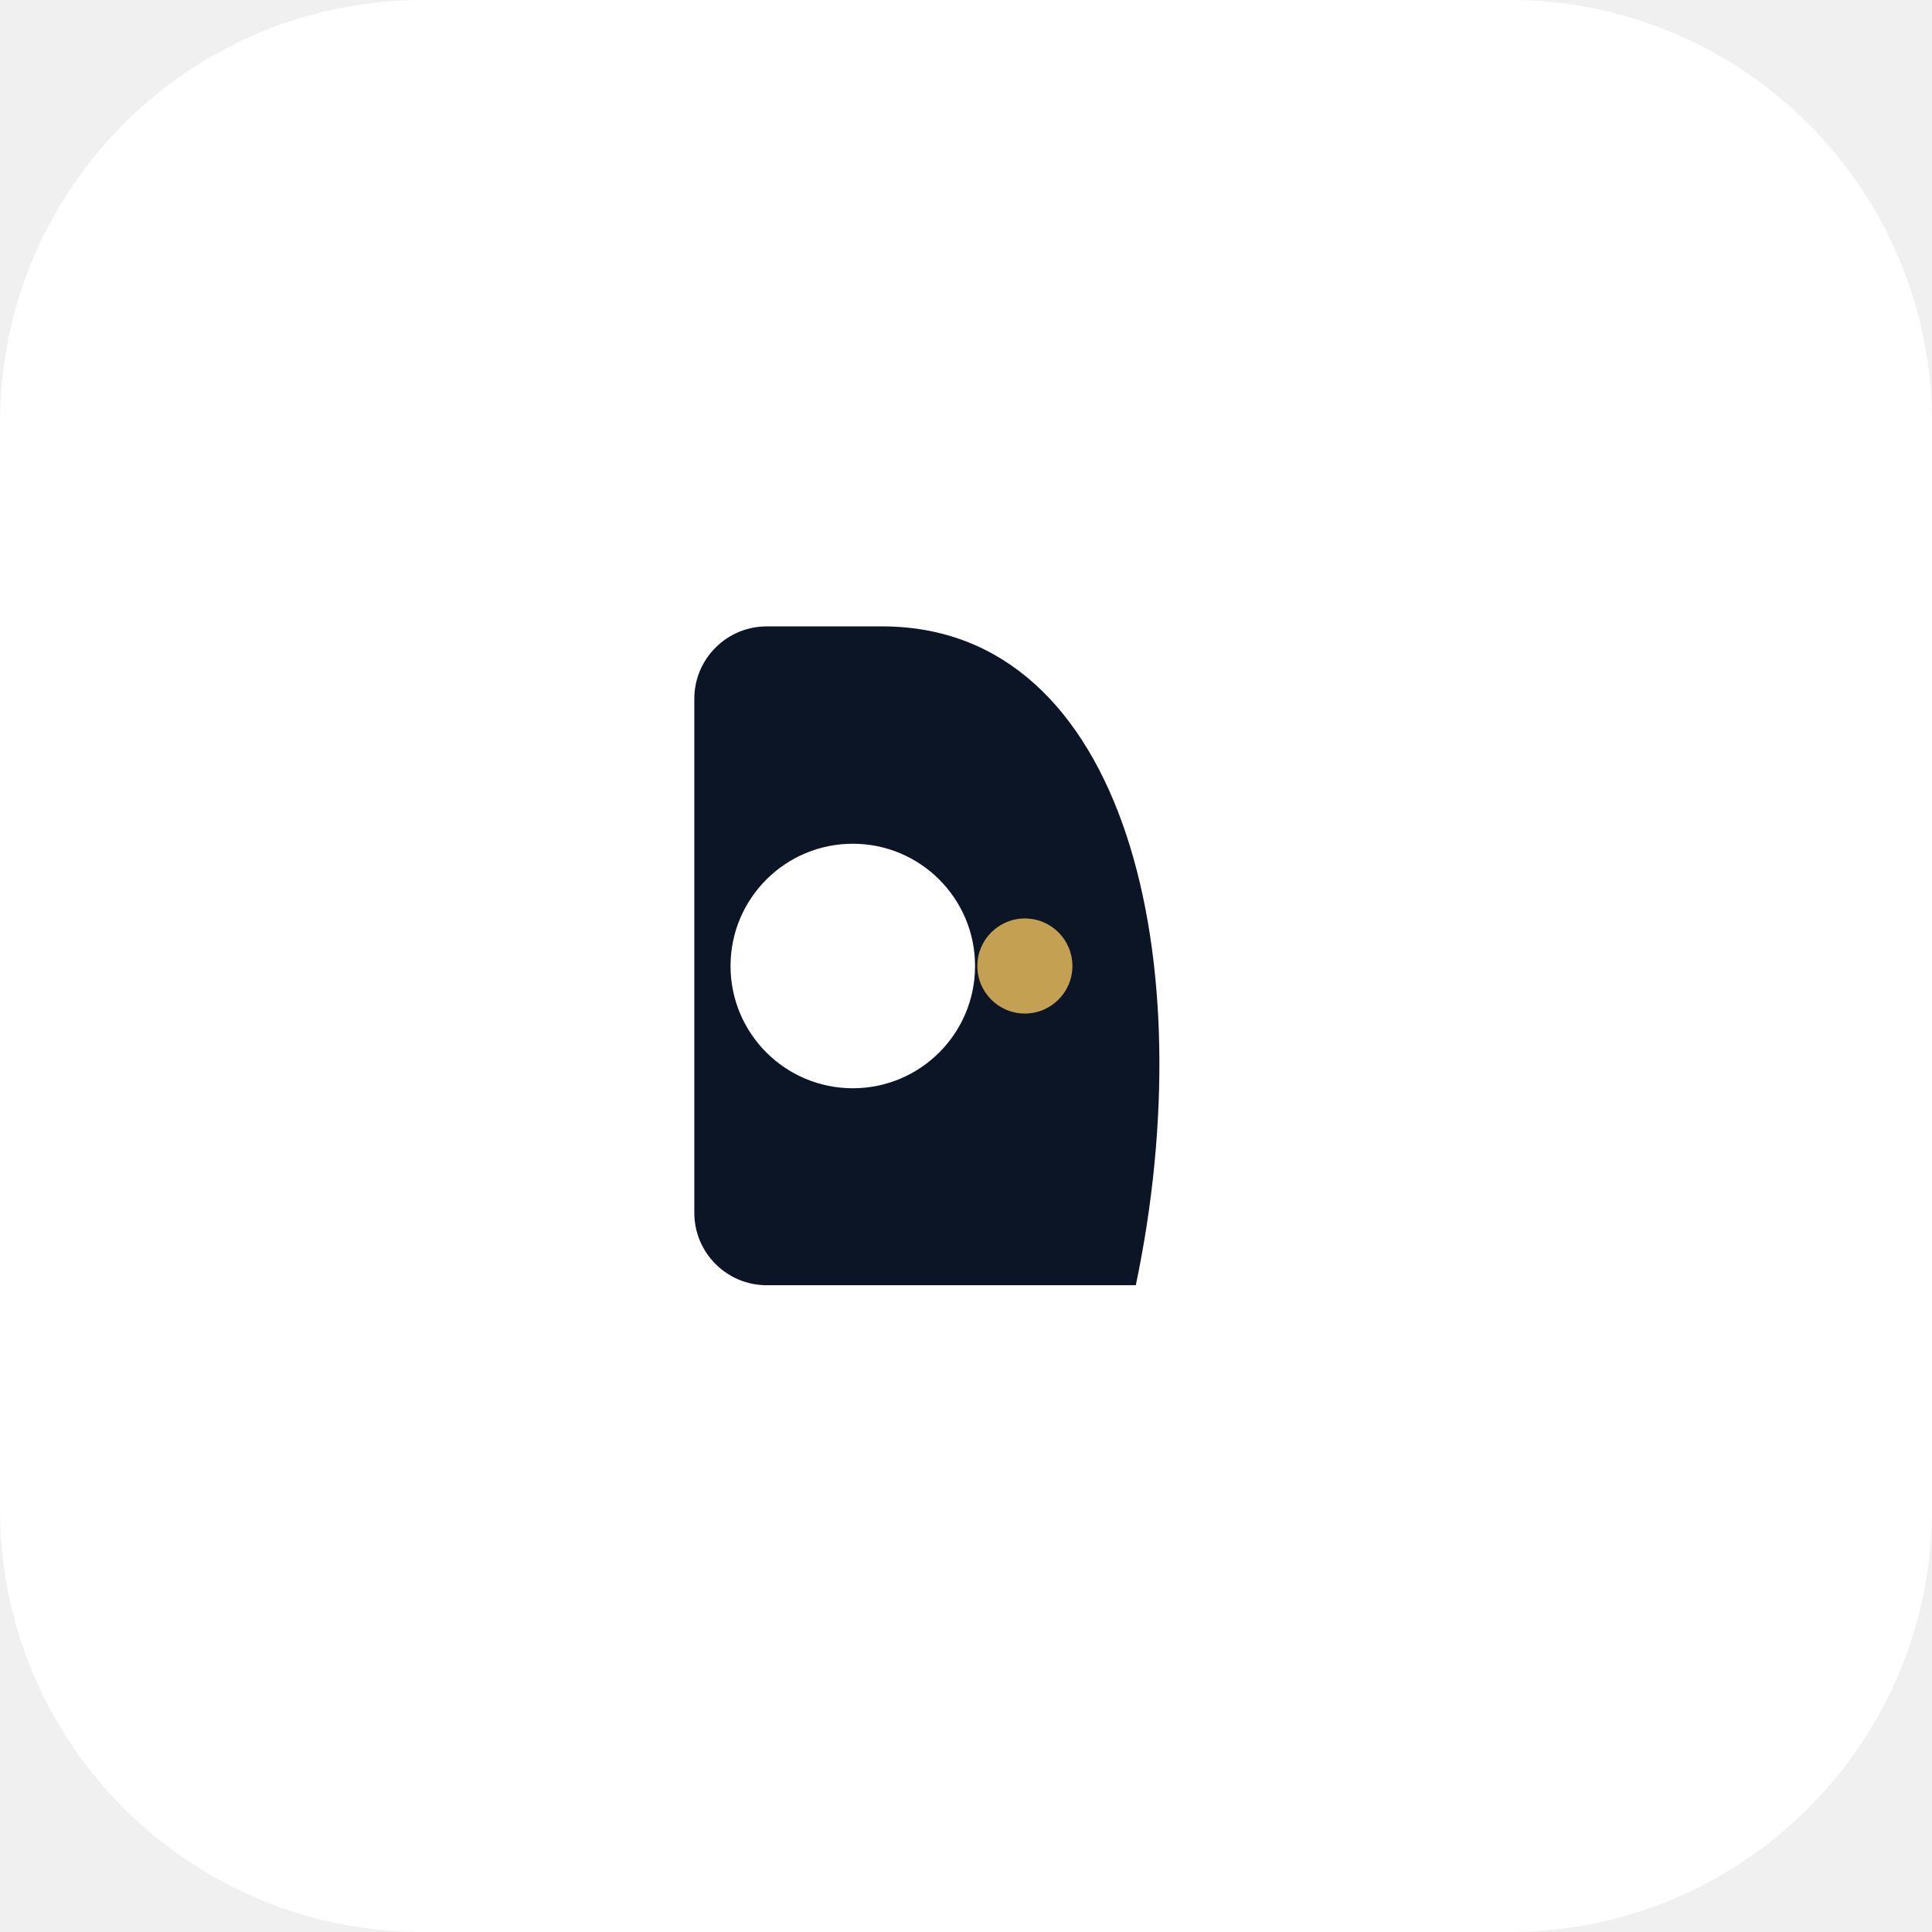
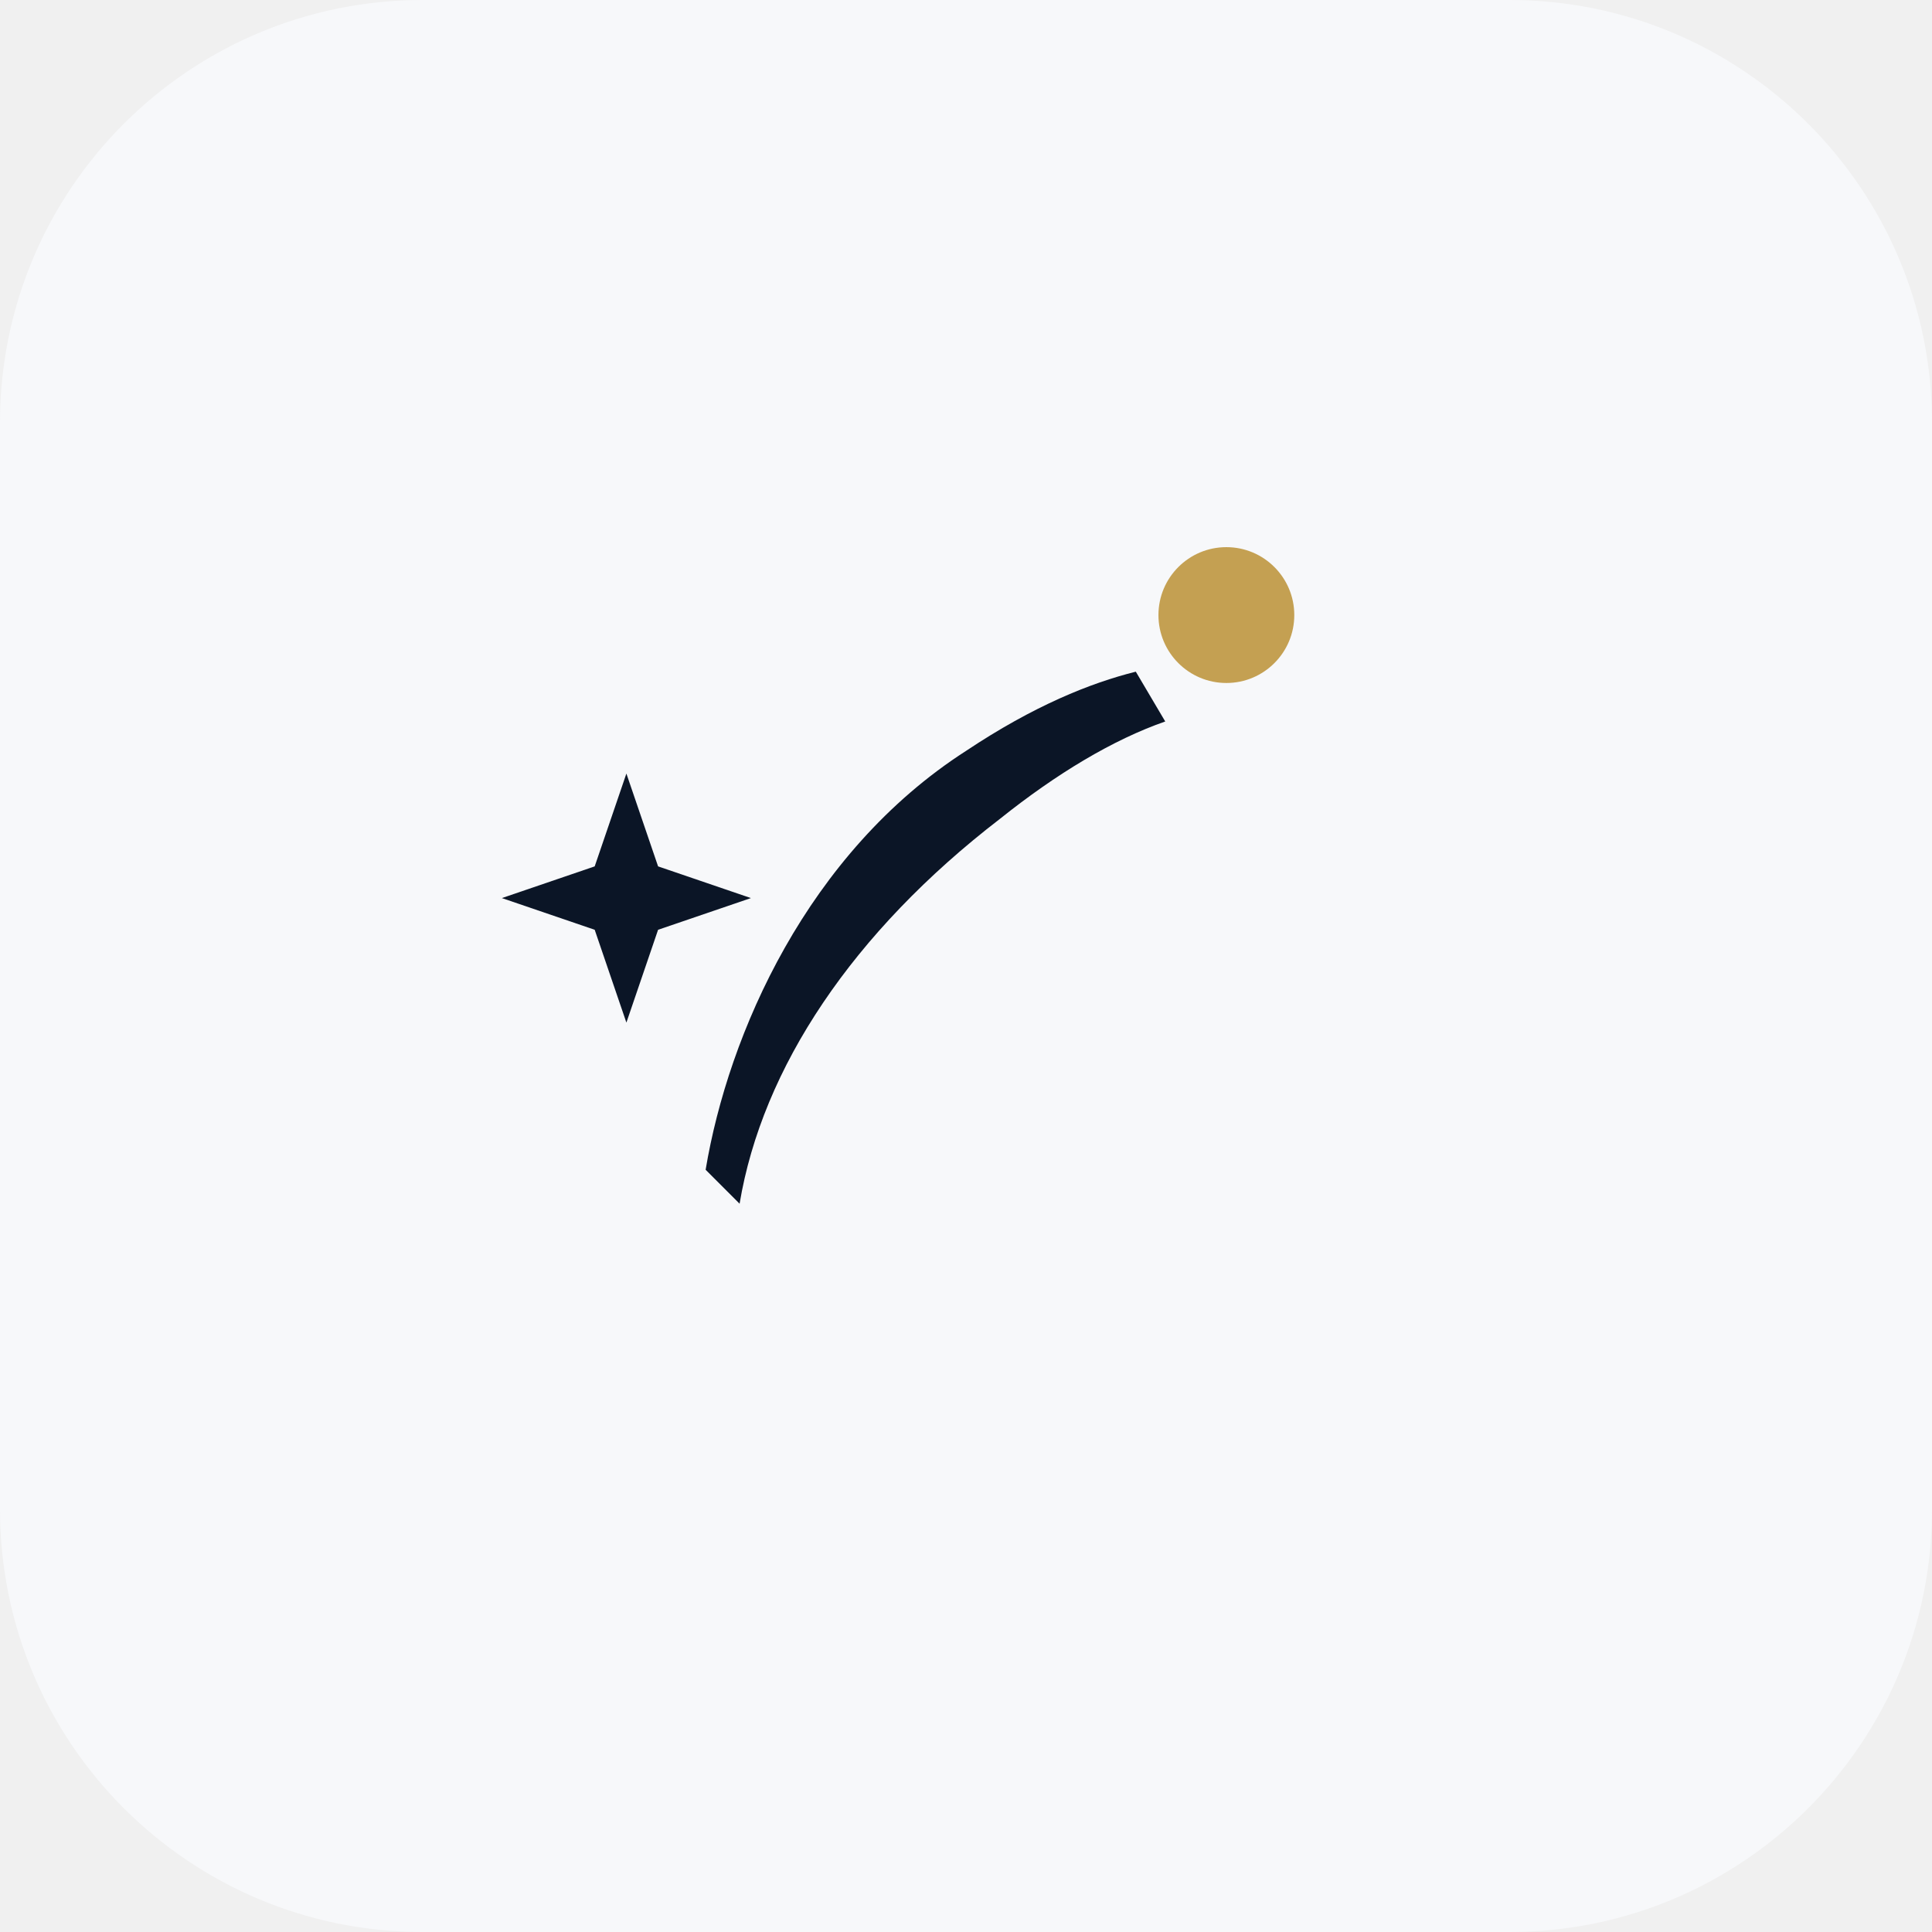
<svg xmlns="http://www.w3.org/2000/svg" viewBox="0 0 512 512" fill="none" role="img" aria-label="Dalily">
-   <rect width="512" height="512" rx="112" fill="#FFFFFF" />
+   <rect width="512" height="512" rx="112" fill="#F7F8FA" />
  <g transform="translate(112, 112) scale(6)">
-     <path fill-rule="evenodd" clip-rule="evenodd" fill="#0B1526" d="M12 12.2A3.2 3.2 0 0 1 15.2 9h5.1c10.8 0 14.2 14.8 11.2 29.1H15.2A3.2 3.2 0 0 1 12 34.9V12.2Zm12.4 11.8a5.4 5.4 0 1 0-10.8 0 5.4 5.4 0 0 0 10.8 0Z" />
-     <circle cx="26.6" cy="24" r="2.1" fill="#C4A052" />
+     <path fill="#0B1526" d="M9 15.5L10.4 19.6L14.5 21L10.4 22.4L9 26.5L7.6 22.4L3.5 21L7.6 19.6Z" />
+     <path fill="#0B1526" d="M12.5 33C13.5 27 17 19 24 14.5C27 12.5 29.5 11.5 31.5 11L32.8 13.2C30.5 14 28 15.5 25.5 17.5C19 22.5 15 28.5 14 34.5Z" />
+     <circle cx="35.5" cy="8.5" r="3" fill="#C4A052" />
  </g>
</svg>
